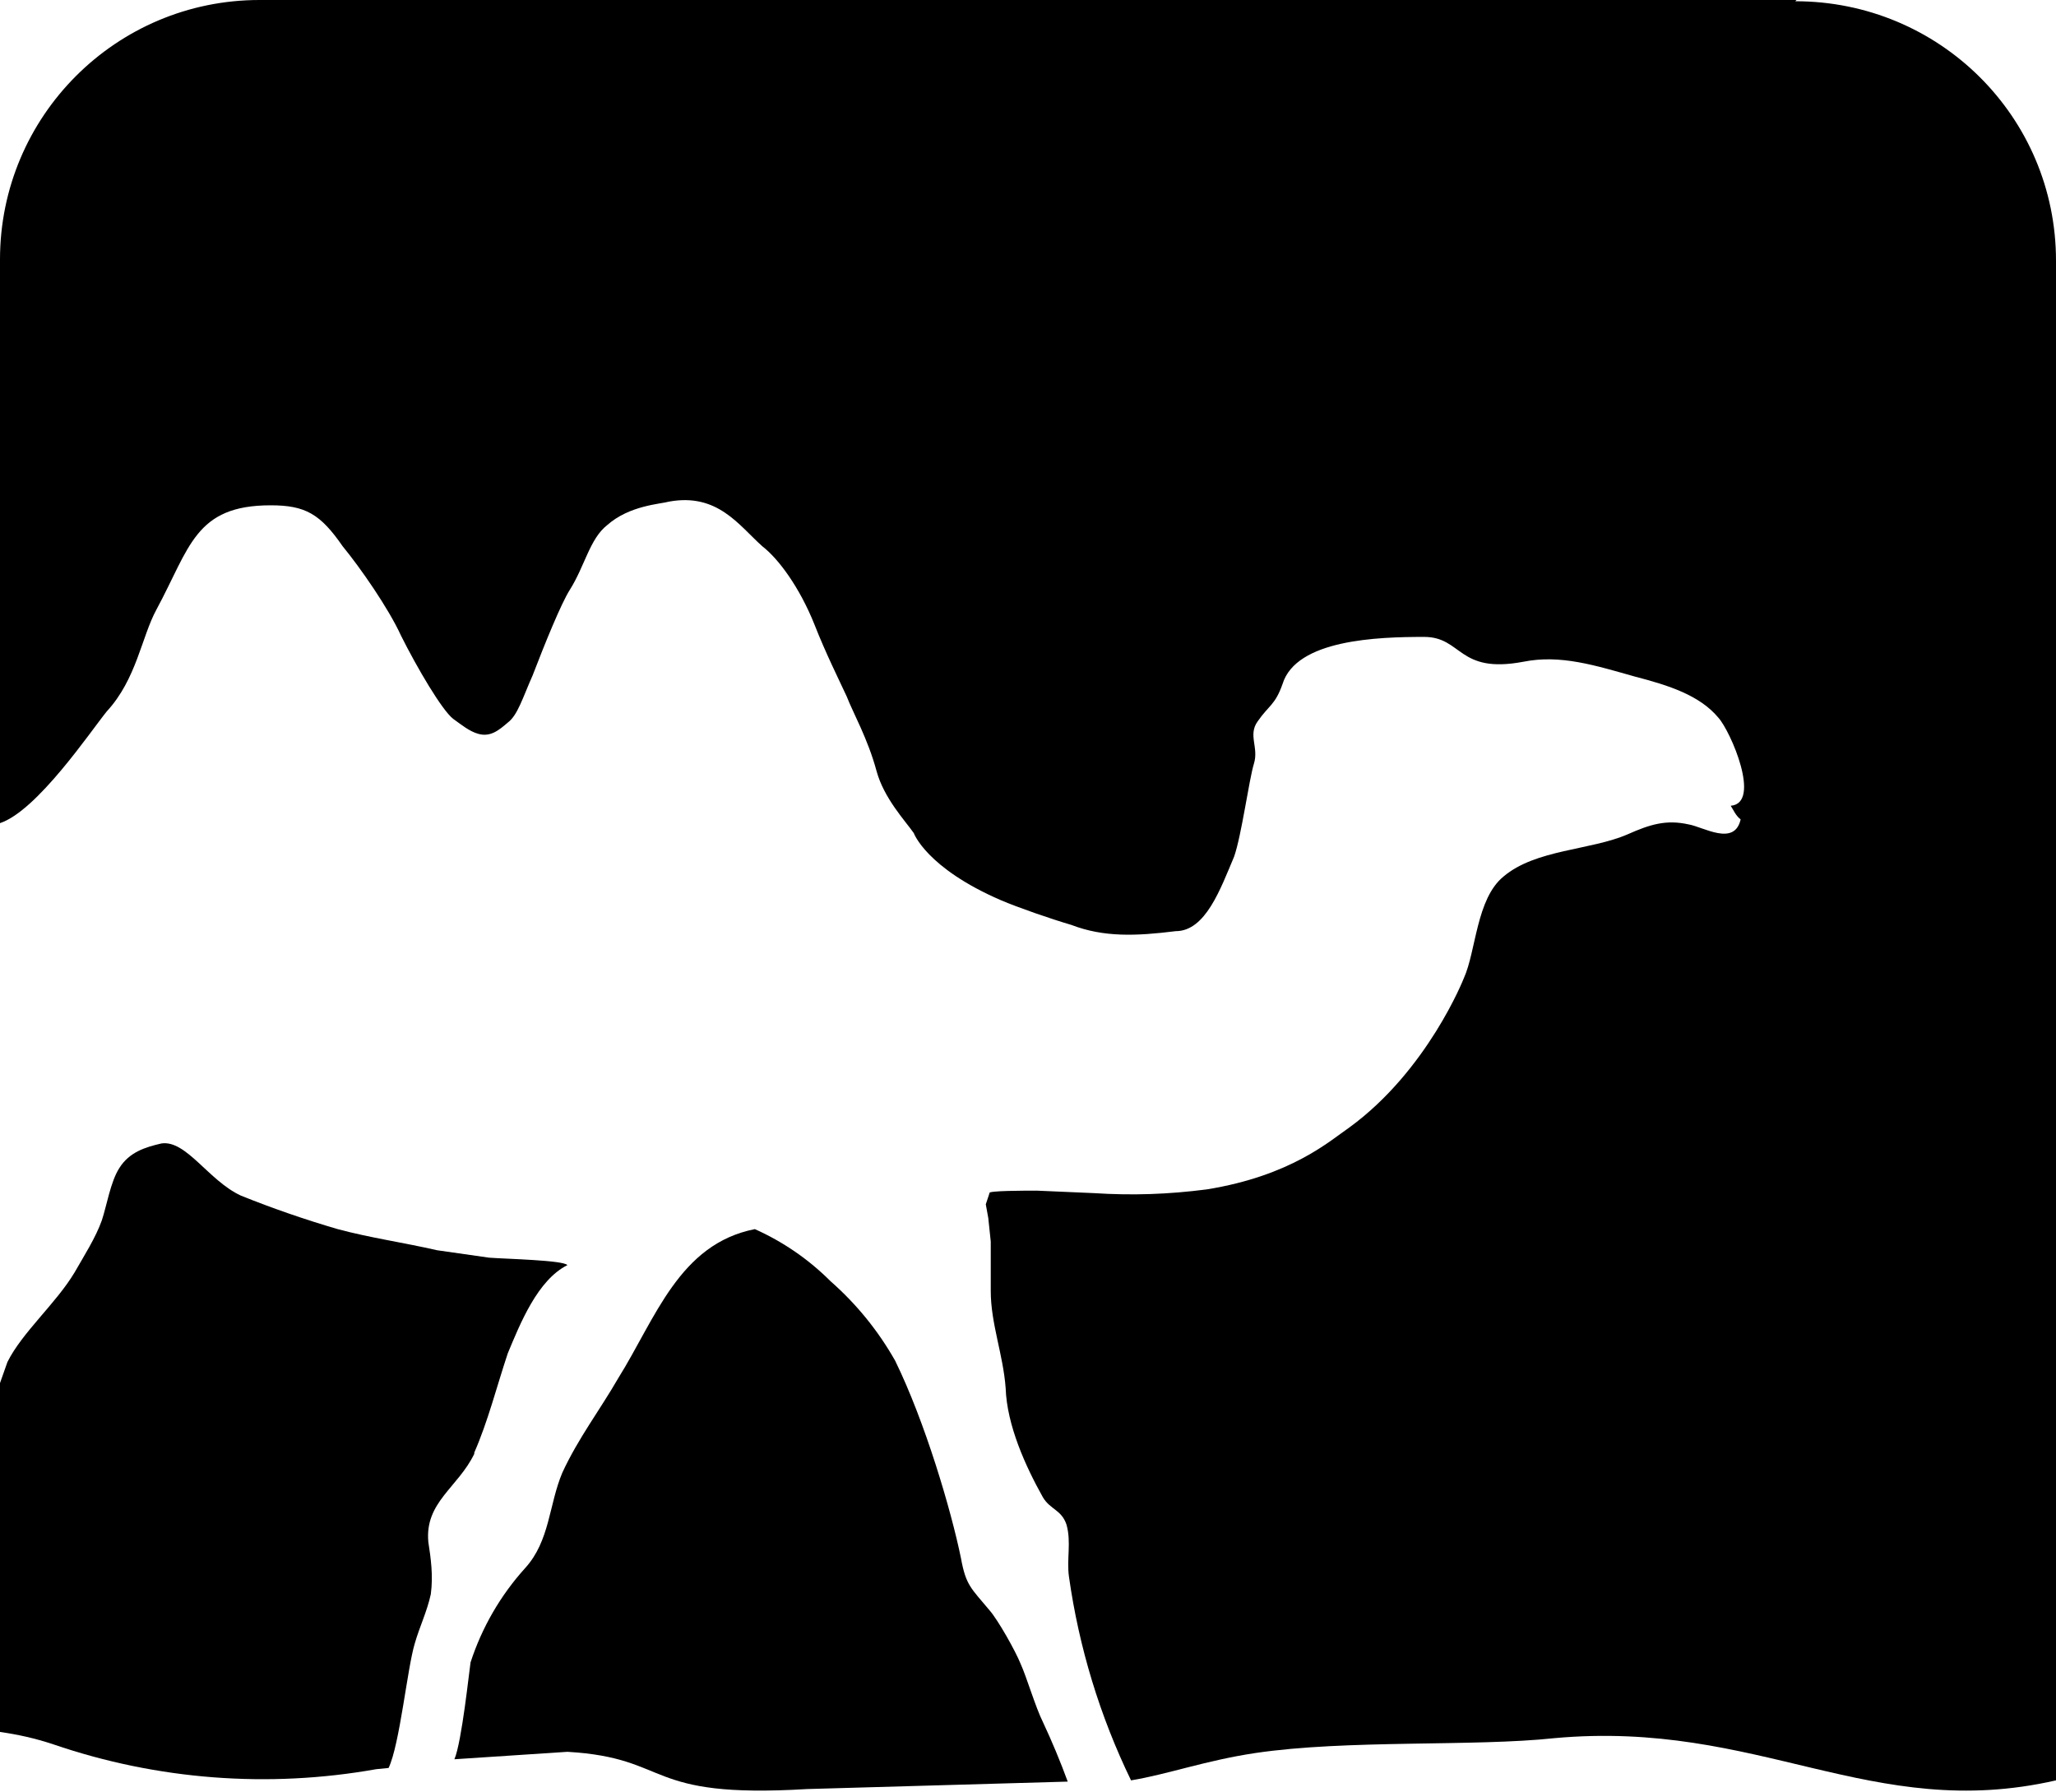
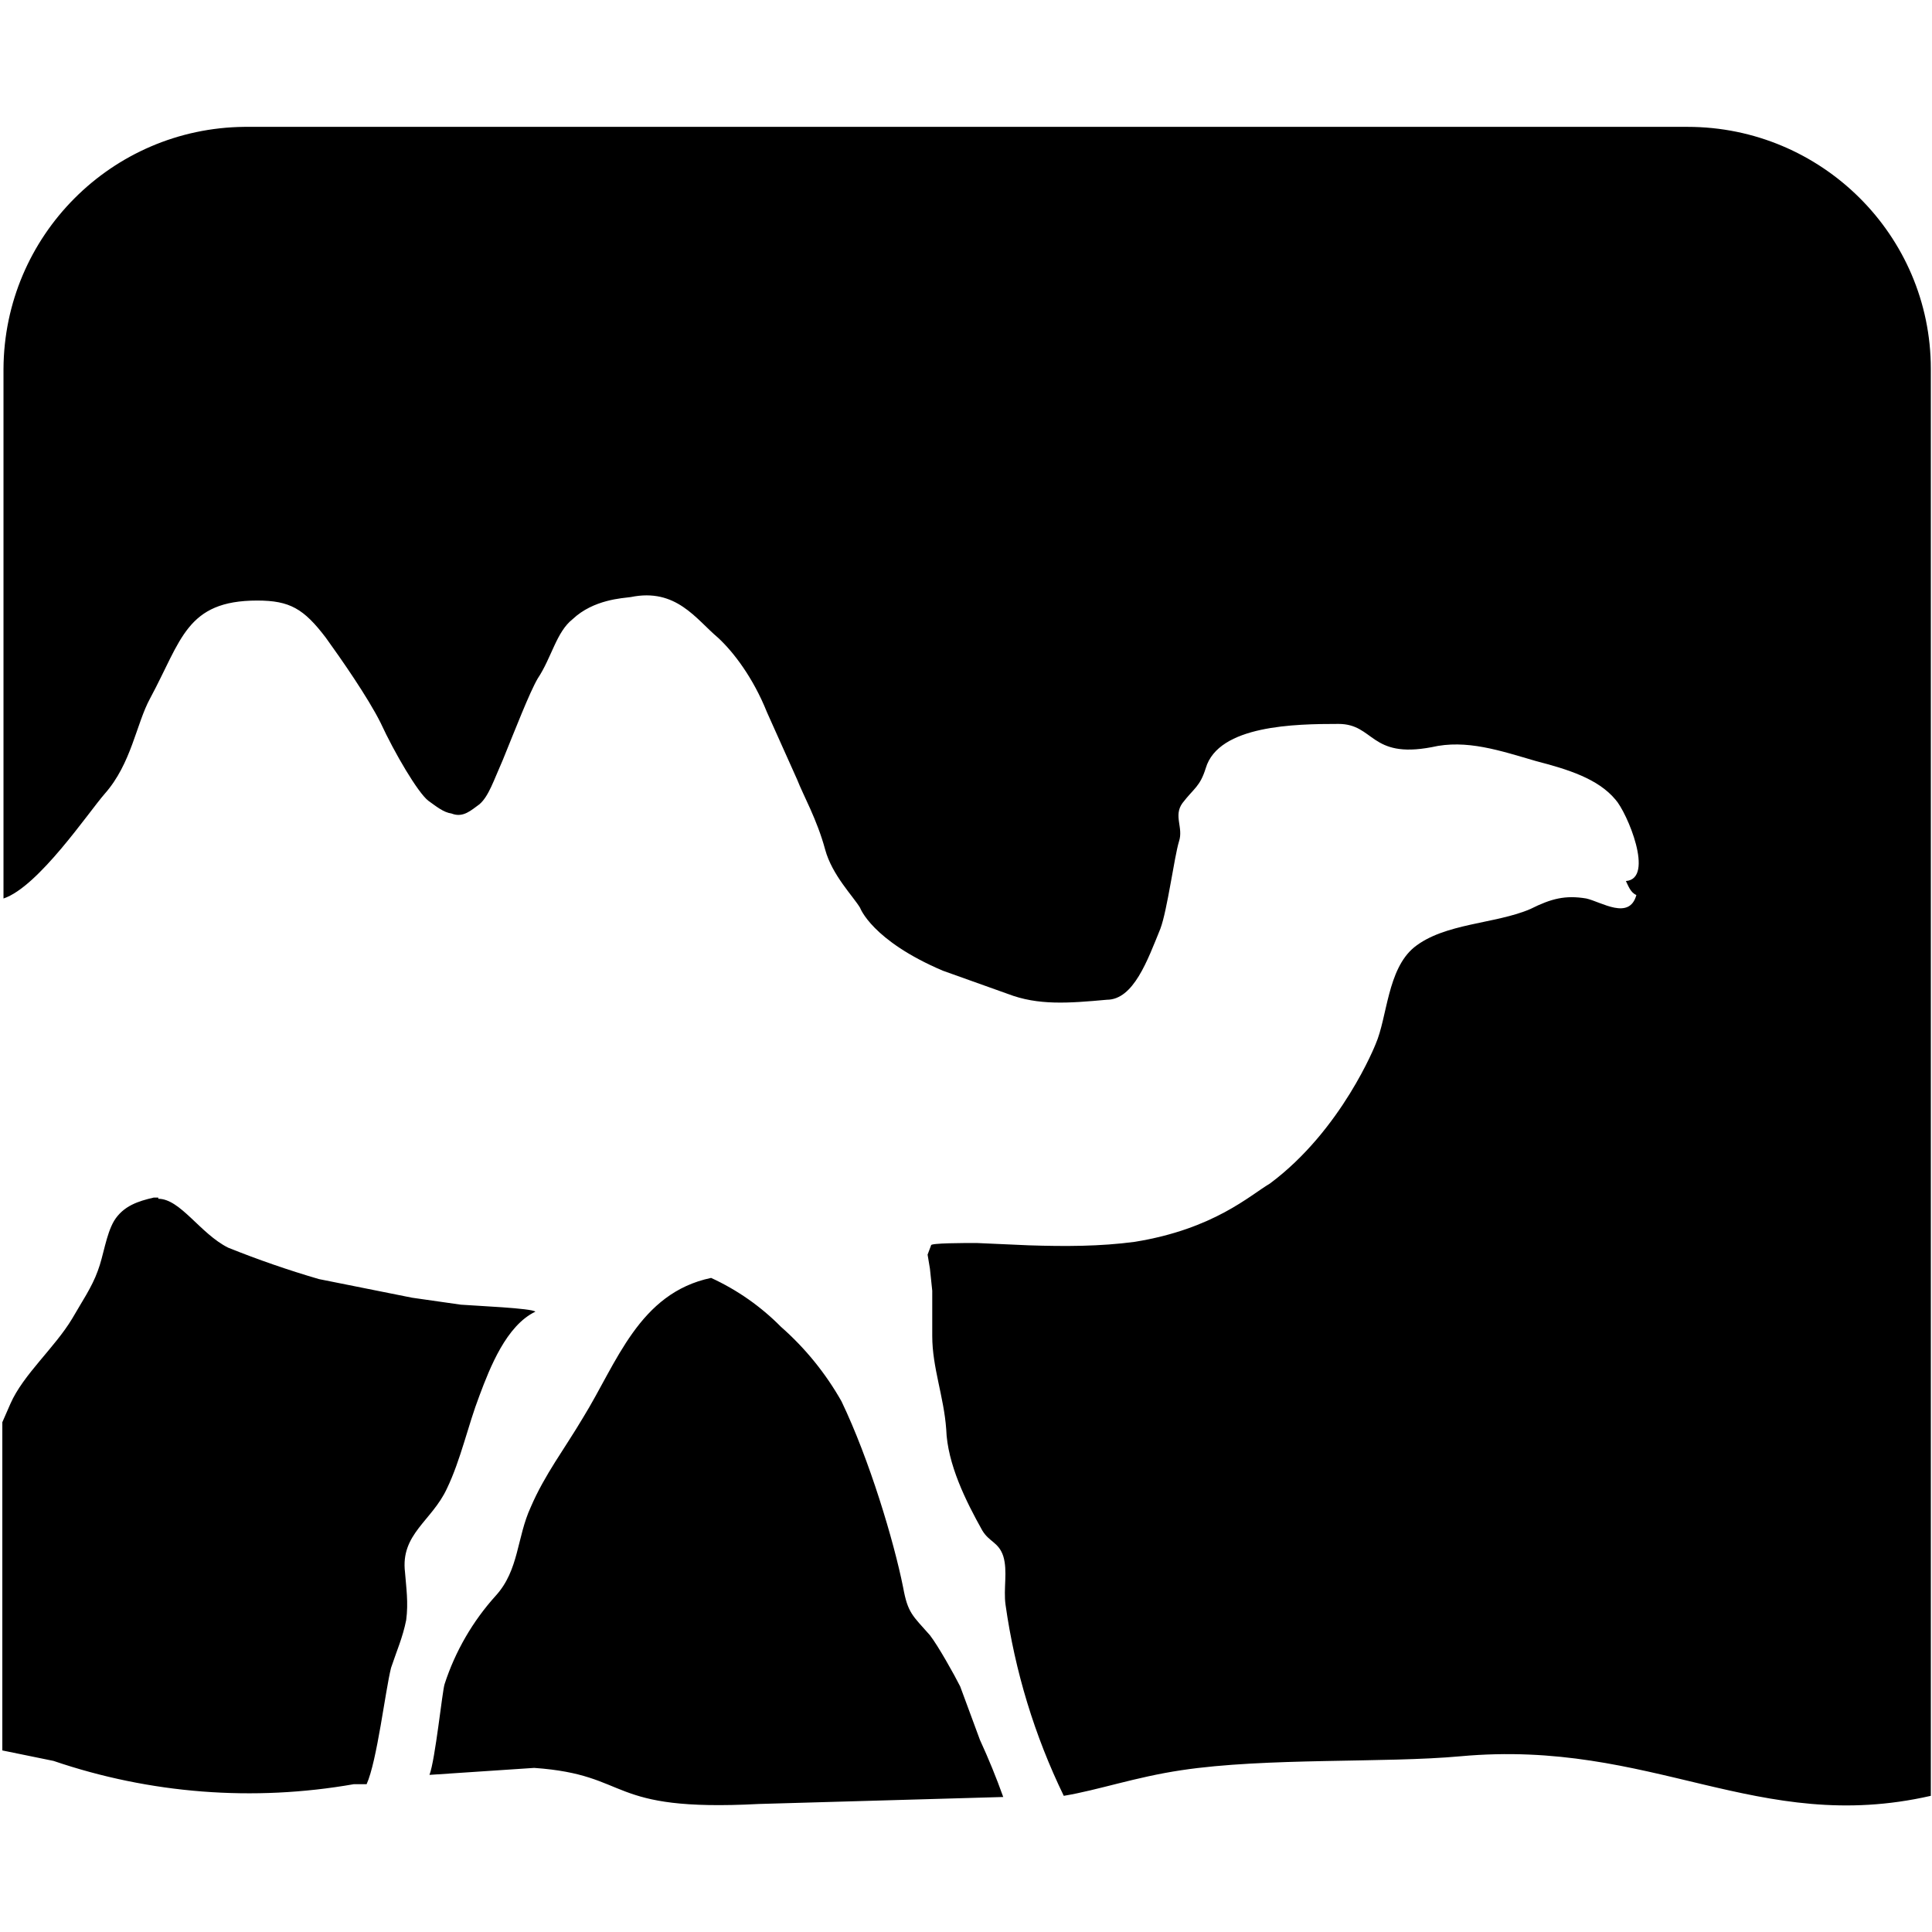
- <svg viewBox="0 0 165.6 144.3">
-   <path d="M84 138.7c-.6-1.2-1.3-3.6-1.8-4.7-.4-1-1.8-3.5-2.5-4.3-1.5-1.8-1.9-2-2.3-4.2-.8-3.9-2.9-11-5.3-15.9a24.7 24.7 0 00-5.2-6.4 20.4 20.4 0 00-6.1-4.2c-6.1 1.2-8 7.2-11 12-1.5 2.6-3.2 4.8-4.5 7.6-1.1 2.6-1 5.5-3 7.7a21 21 0 00-4.4 7.6c-.1.6-.7 6.4-1.3 7.8l9.1-.6c8.5.5 6 3.8 19.3 3l21-.6a60 60 0 00-2-4.8z" />
-   <path d="M144.7 0H20.9A20.9 20.9 0 000 20.9v45.4c3-1 7.3-7.4 8.6-9 2.4-2.6 2.8-6 4-8.2 2.7-5 3.1-8.4 9.2-8.4 2.8 0 4 .7 5.8 3.3 1.4 1.7 3.7 5 4.7 7.2 1.3 2.6 3.3 6 4.2 6.7.7.5 1.3 1 2 1.2 1 .3 1.7-.3 2.4-.9.8-.6 1.2-2 2-3.8 1-2.6 2.3-5.8 3-6.9 1.2-1.9 1.6-4.1 3-5.2 1.8-1.6 4.3-1.7 5-1.9 3.9-.7 5.6 1.9 7.5 3.6 1.3 1 3 3.3 4.2 6.3.9 2.3 2 4.5 2.6 5.8.5 1.3 1.7 3.4 2.4 6 .6 2.2 2.3 4 3 5 0 0 1 2.8 7 5.4 1.4.6 4 1.5 5.7 2 2.6 1 5.2.9 8.4.5 2.4 0 3.6-3.4 4.7-6 .6-1.7 1.2-6.2 1.6-7.5.4-1.3-.5-2.3.3-3.4.9-1.3 1.4-1.3 2-3 1.1-3.6 7.7-3.8 11.4-3.8 3.1 0 2.7 3 8 2 3-.6 5.8.3 9 1.2 2.7.7 5.2 1.5 6.7 3.3 1 1.1 3.5 6.9 1 7.1.2.3.4.8.8 1.1-.5 2.2-3 .6-4.2.4-1.8-.4-3.1 0-4.9.8-3 1.3-7.4 1.2-10 3.4-2.2 1.8-2.2 6-3.2 8.2 0 0-2.9 7.4-9.2 12-1.6 1.1-4.7 3.9-11.5 5-3.1.4-6 .5-9.1.3l-4.6-.2c-.9 0-4 0-3.8.2l-.3.9.2 1.1.2 1.9v4c0 2.6 1 5.1 1.2 7.8.1 3 1.6 6.3 3 8.8.6 1 1.5 1 1.9 2.2.4 1.4 0 2.8.2 4.2a55.3 55.3 0 005 16.4c3-.5 6-1.6 10-2.2 7.4-1.1 17.6-.5 24.1-1.2 16.5-1.5 25.5 6.8 40.4 3.4V21c0-11.6-9.4-20.9-21-20.9zM82.9 97.9c0-.2 0-.2 0 0z" />
-   <path d="M38.2 117c1.1-2.5 1.8-5.3 2.7-8 1-2.4 2.4-5.9 4.8-7.1-.3-.4-5-.5-6.3-.6l-4.2-.6c-2.6-.6-5.4-1-8-1.7a84 84 0 01-7.8-2.7c-2.6-1.2-4.4-4.5-6.4-4.2-1.3.3-2.6.7-3.4 2-.7 1.1-1 3-1.4 4.2-.5 1.4-1.4 2.8-2.2 4.2-1.5 2.5-4.2 4.8-5.4 7.2l-.6 1.7V139.5c1.4.2 2.8.5 4.3 1a52.1 52.1 0 0026 2l1-.1c.9-1.9 1.5-8 2.1-10 .4-1.4 1-2.6 1.3-4 .2-1.5 0-2.9-.2-4.2-.3-3.2 2.4-4.4 3.7-7.1z" />
+ <svg viewBox="0 0 166 166">
+   <path d="M21 10.9A20.9 20.9 0 00.3 31.7v45.5c3-1 7.3-7.4 8.7-9 2.3-2.6 2.7-6 3.9-8.2 2.7-5 3.1-8.4 9.2-8.4 2.8 0 4 .7 5.9 3.2 1.3 1.8 3.6 5.1 4.7 7.3 1.2 2.6 3.2 6 4.1 6.7.7.5 1.3 1 2 1.1 1 .4 1.7-.3 2.4-.8.8-.7 1.2-2 2-3.8 1.1-2.7 2.3-5.8 3-7 1.2-1.8 1.6-4 3-5.1 1.8-1.7 4.3-1.8 5-1.9 3.9-.8 5.6 1.9 7.5 3.5 1.3 1.2 3 3.4 4.2 6.4l2.6 5.8c.5 1.3 1.7 3.4 2.4 6 .6 2.2 2.4 4 3 5 0 0 1 2.8 7.1 5.4l5.6 2c2.6 1 5.2.8 8.5.5 2.3 0 3.5-3.4 4.6-6.1.6-1.6 1.2-6.2 1.6-7.5.4-1.2-.5-2.2.3-3.3 1-1.3 1.5-1.4 2-3 1.1-3.7 7.7-3.8 11.4-3.8 3.1 0 2.7 3 8 2 3-.7 5.9.3 9 1.2 2.7.7 5.3 1.5 6.8 3.3 1 1.1 3.4 6.8.9 7 .2.4.4 1 .9 1.2-.6 2.2-3 .6-4.3.3-1.8-.3-3 0-4.8.9-3 1.3-7.4 1.2-10 3.3-2.3 1.9-2.3 6-3.3 8.3 0 0-2.9 7.4-9.1 12-1.7 1-4.8 3.9-11.6 5-3 .4-6 .4-9.1.3l-4.5-.2c-1 0-4 0-3.9.2l-.3.8.2 1.2.2 1.9v3.9c0 2.7 1 5.2 1.2 8 .1 3 1.7 6.2 3.1 8.7.6 1 1.4 1 1.8 2.2.4 1.3 0 2.8.2 4.2a55.3 55.3 0 005 16.4c3-.5 6.1-1.6 10.1-2.2 7.3-1.1 17.5-.6 24-1.2 16.5-1.5 25.5 6.8 40.4 3.4V31.7c0-11.5-9.4-20.8-20.9-20.8zm-7.4 92h-.4c-1.3.3-2.6.7-3.4 2-.7 1.2-.9 3-1.4 4.3-.5 1.4-1.4 2.7-2.2 4.1-1.5 2.5-4.2 4.8-5.3 7.3l-.7 1.6v28.2l4.4.9a52.1 52.1 0 0025.8 2h1.1c.9-2 1.6-8 2.1-10 .5-1.5 1-2.6 1.3-4.1.2-1.5 0-2.8-.1-4.1-.4-3.3 2.3-4.4 3.6-7.2 1.2-2.5 1.8-5.4 2.8-8 .9-2.4 2.3-6 4.8-7.2-.3-.3-5.1-.5-6.4-.6l-4.2-.6-8-1.6a84 84 0 01-7.8-2.7c-2.4-1.2-4.1-4.2-6-4.2zm69.5 5.7v0zm-22 1.2c-6.2 1.3-8.1 7.3-11 12-1.6 2.7-3.3 4.9-4.5 7.7-1.2 2.6-1 5.4-3 7.6a21 21 0 00-4.4 7.6c-.2.6-.8 6.5-1.3 7.8l9-.6c8.5.6 6 3.8 19.3 3.1l21-.6a60 60 0 00-2-4.9l-1.7-4.6c-.5-1-1.9-3.5-2.6-4.4-1.5-1.7-1.9-1.9-2.3-4.1-.8-4-2.9-11-5.3-16a24.7 24.7 0 00-5.2-6.4 20.4 20.4 0 00-6-4.2z" />
</svg>
